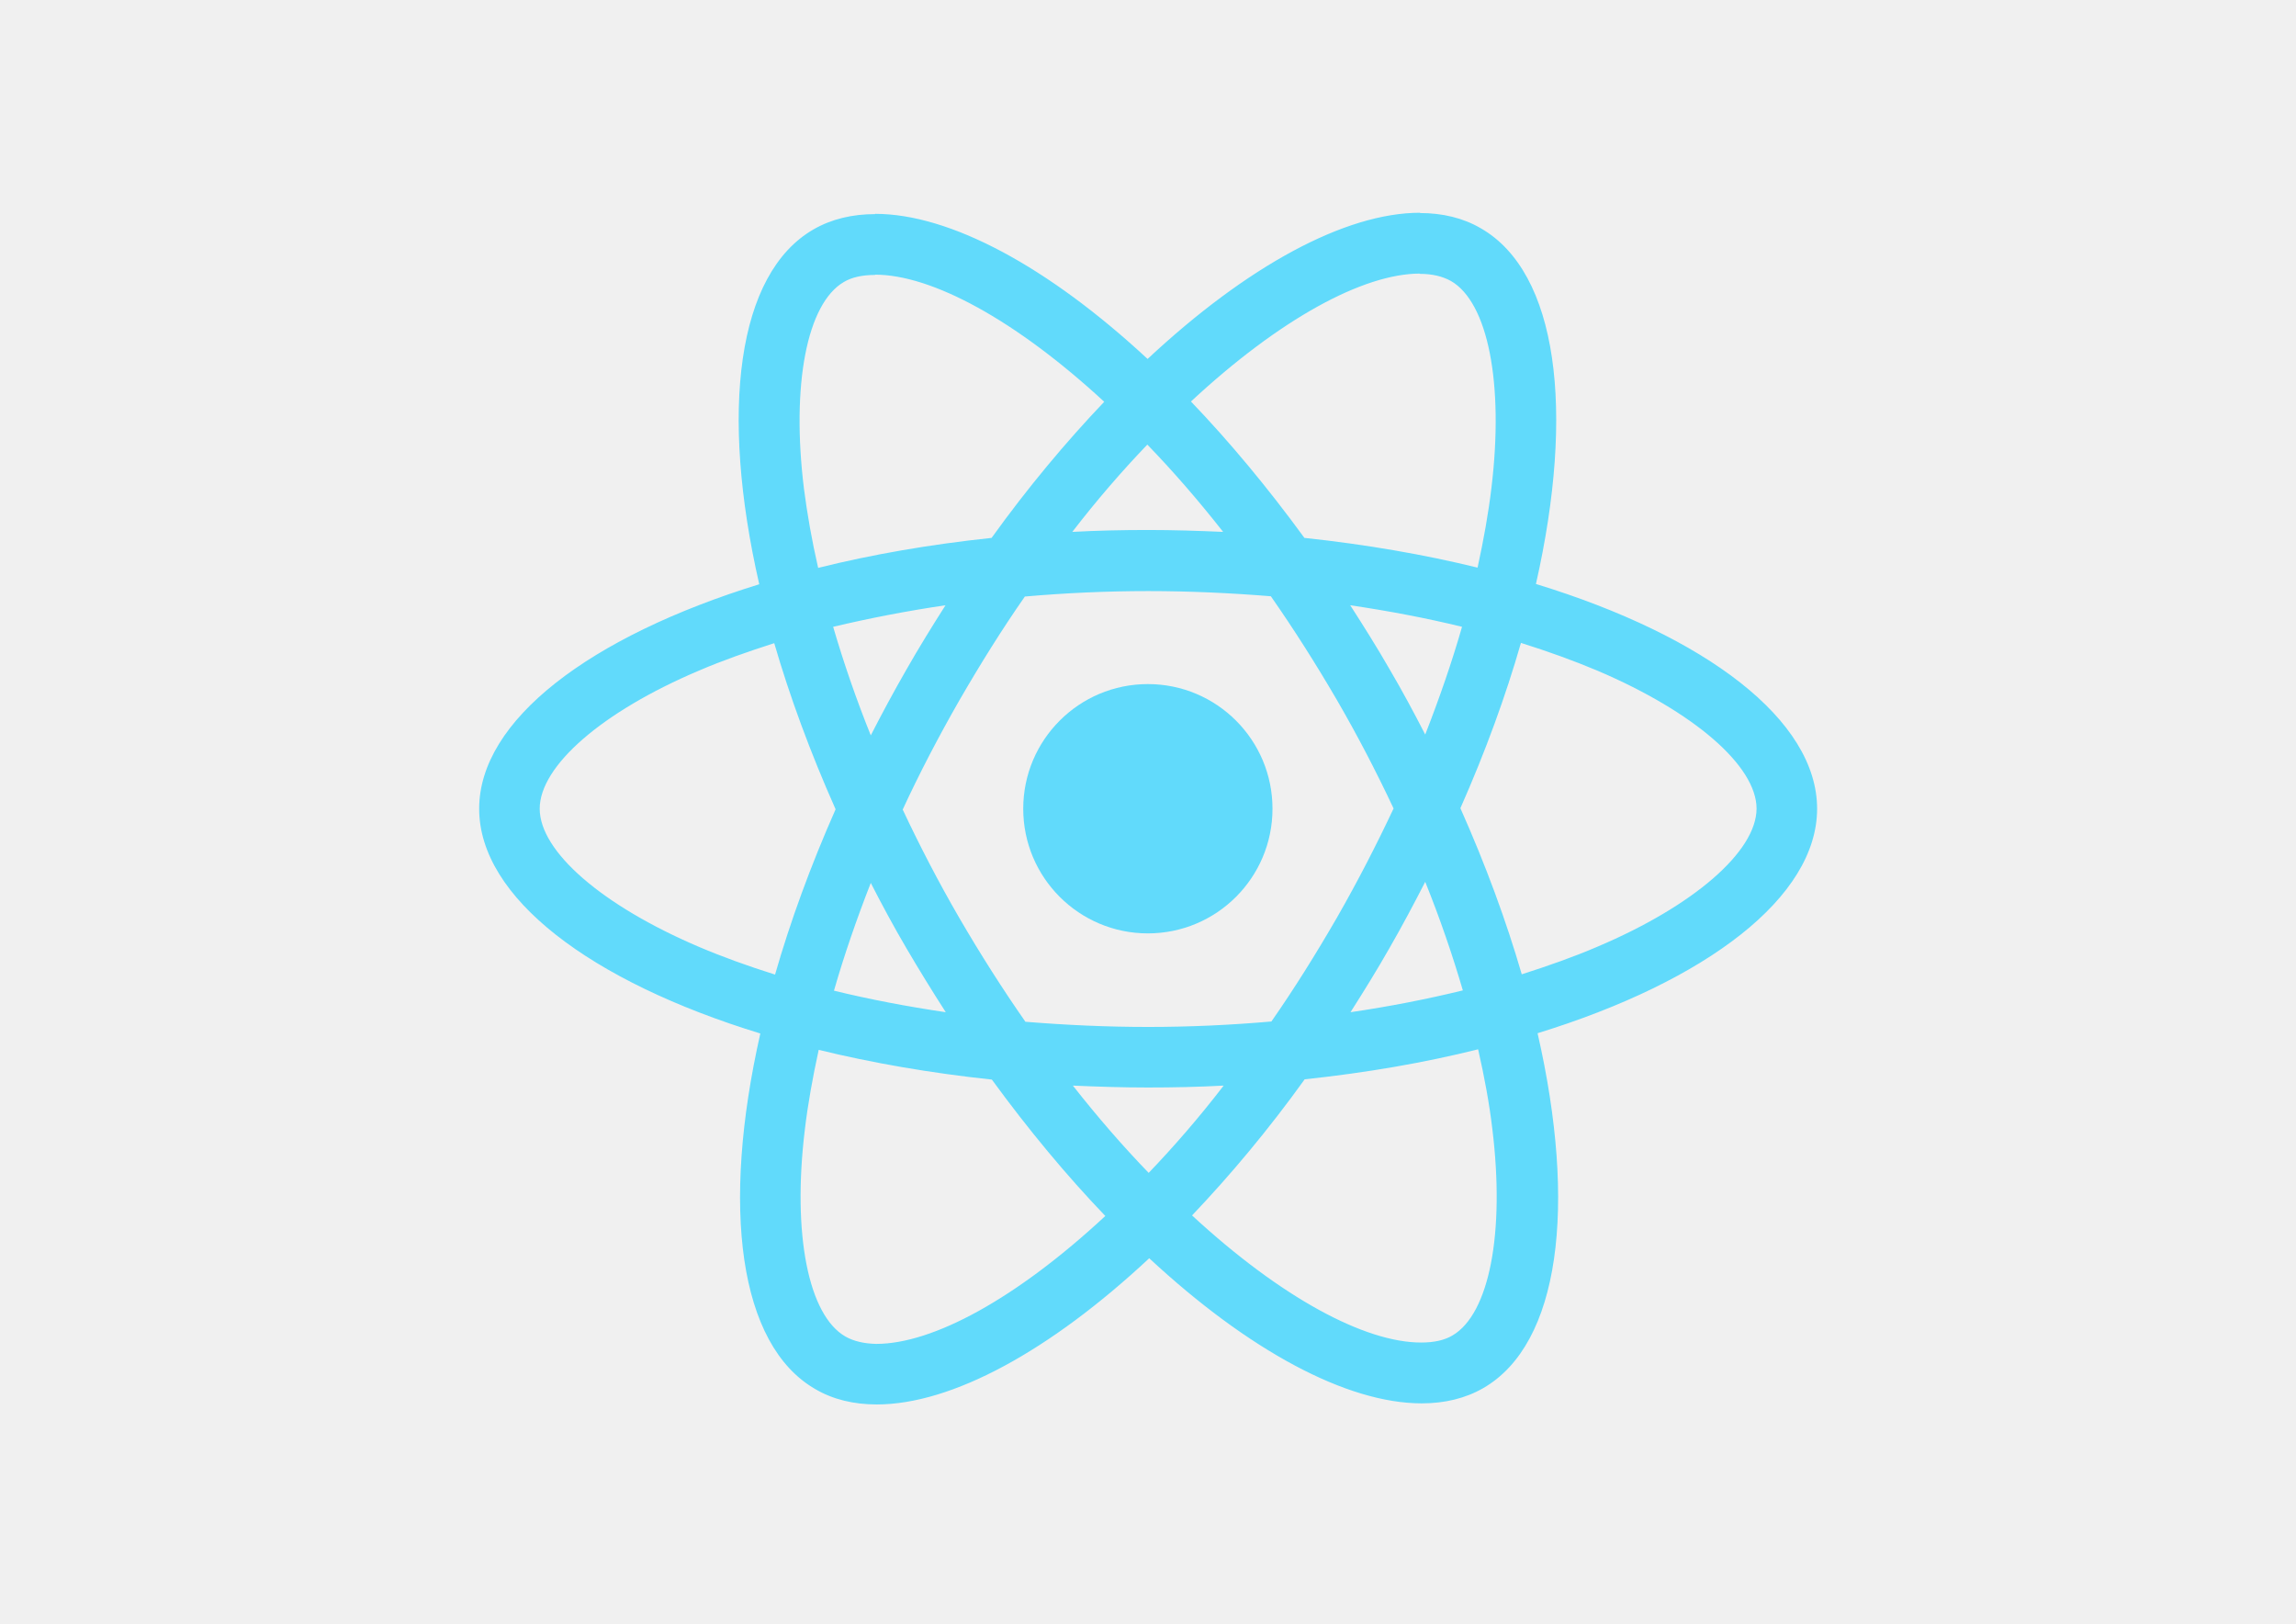
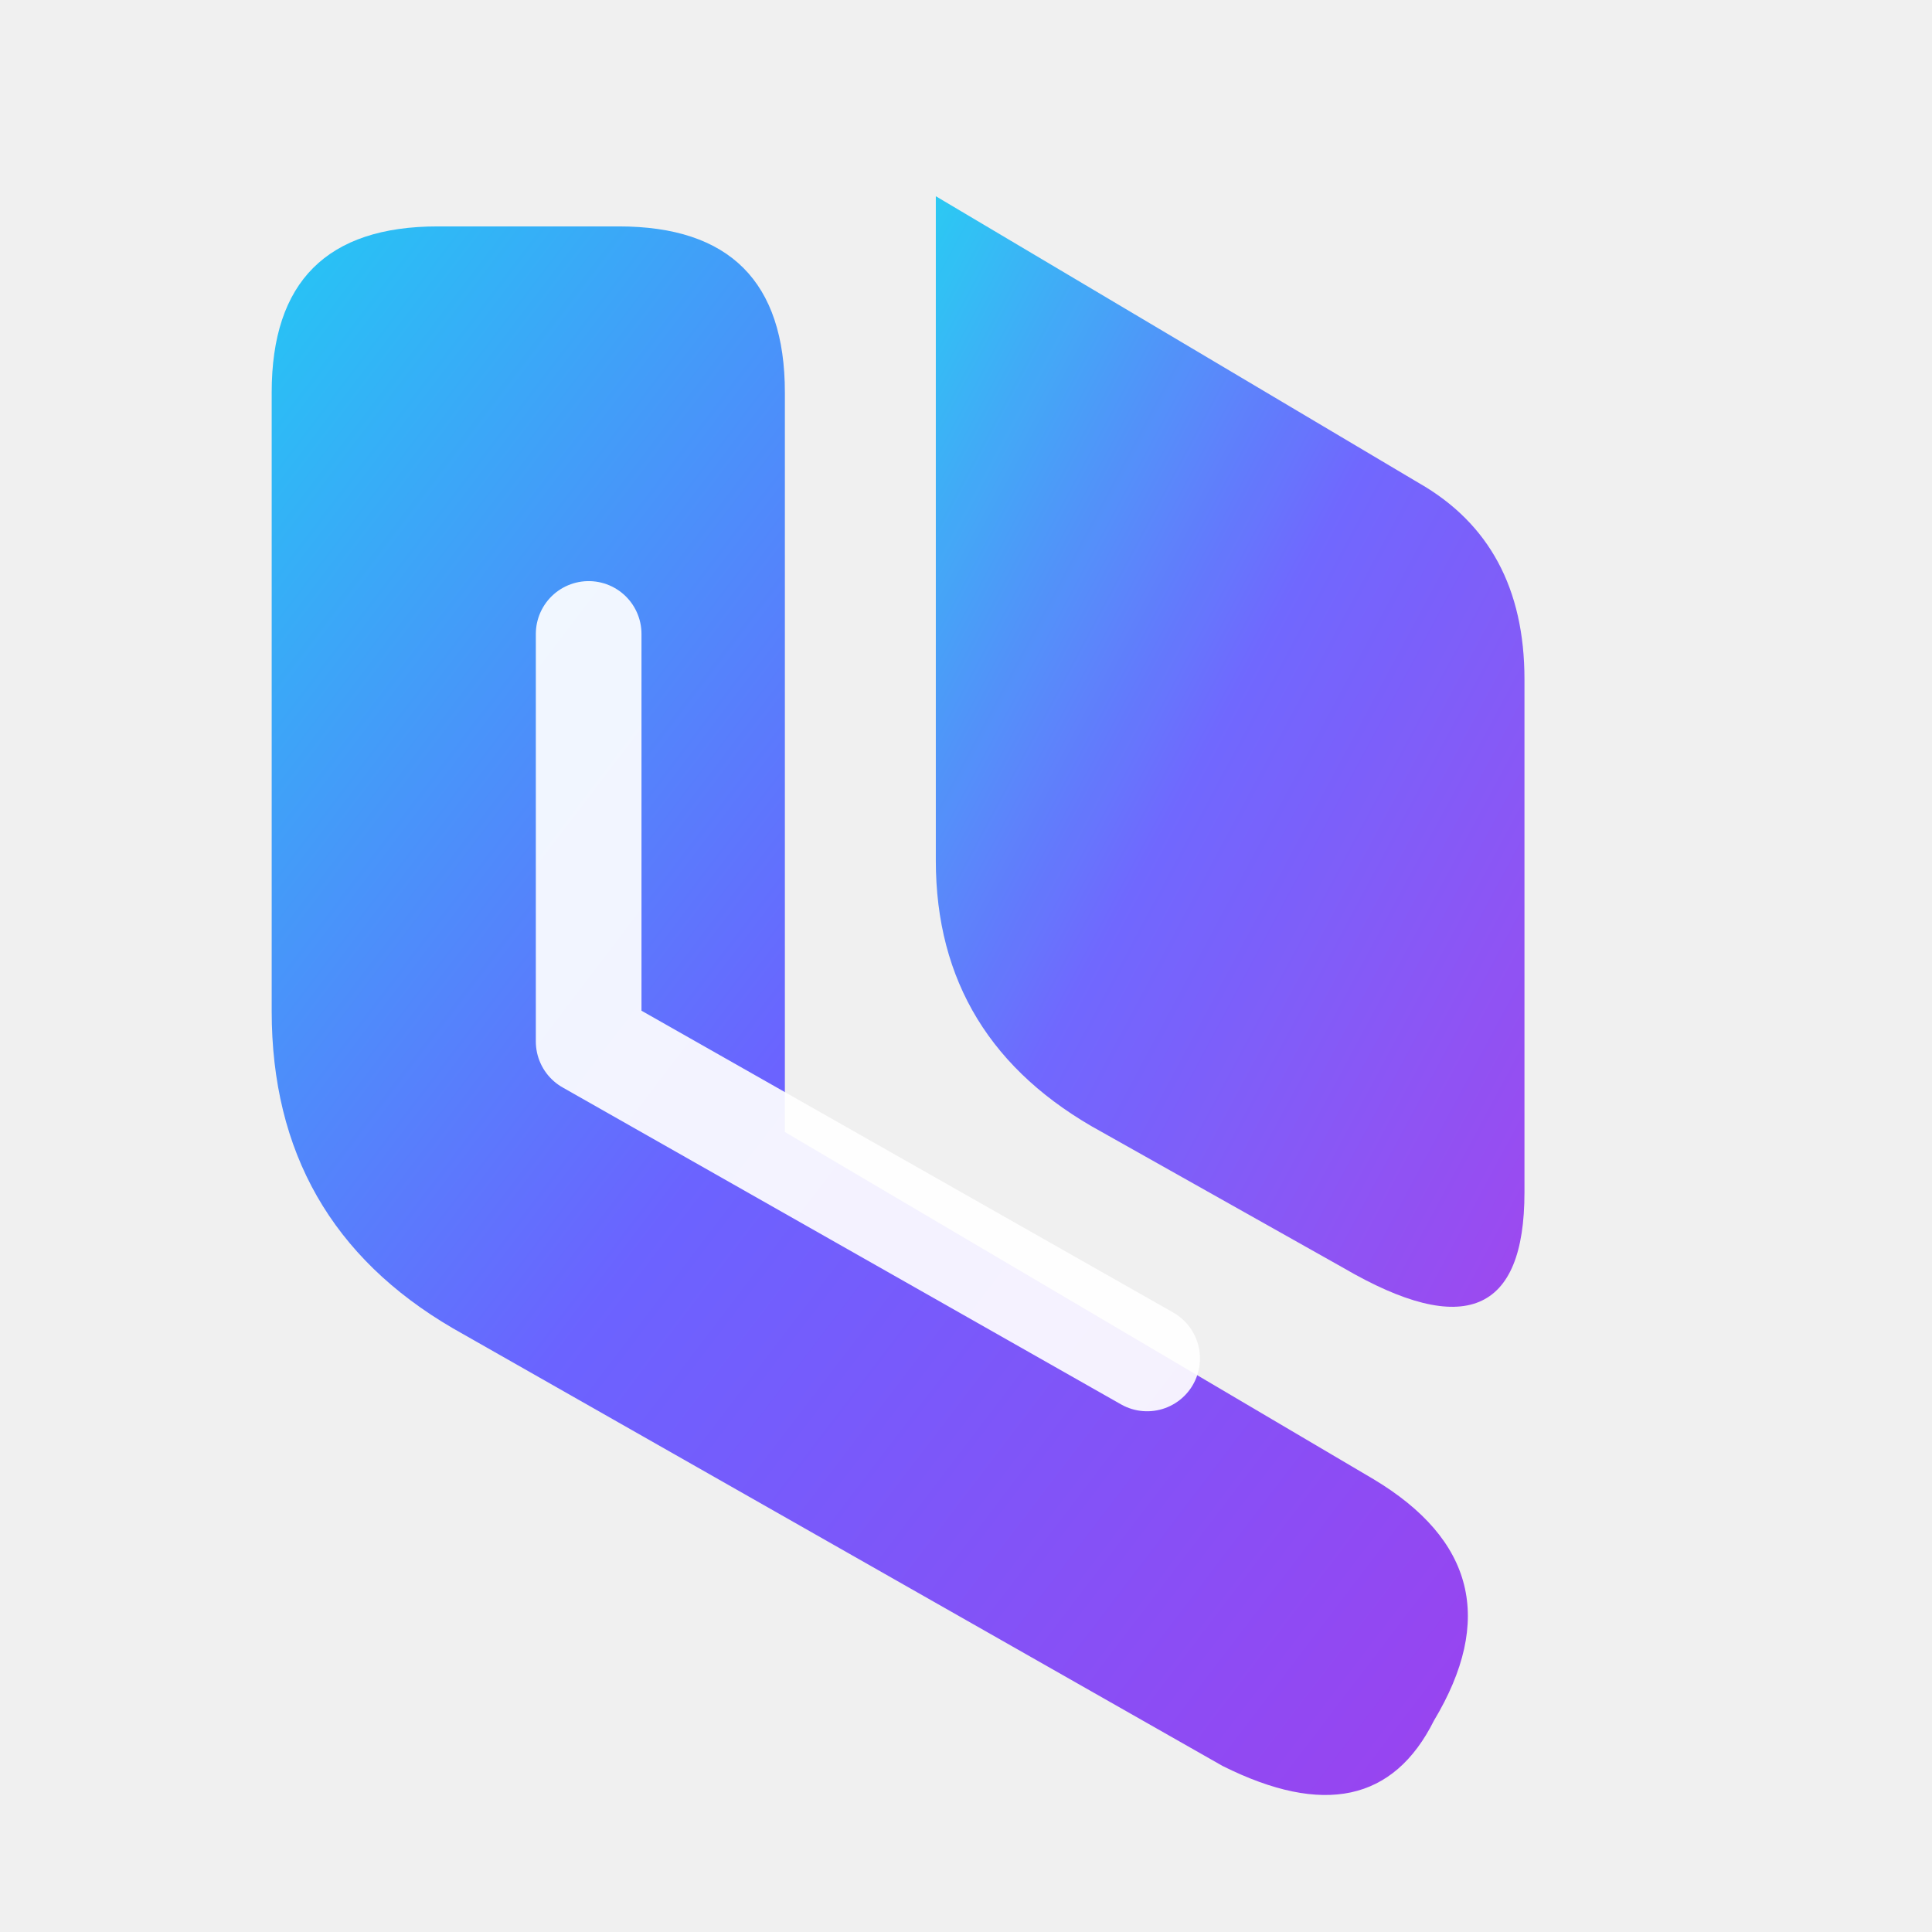
- <svg xmlns="http://www.w3.org/2000/svg" viewBox="0 0 841.9 595.3">
-   <g fill="#61DAFB">
-     <path d="M666.3 296.5c0-32.5-40.7-63.3-103.1-82.4 14.4-63.6 8-114.2-20.2-130.4-6.5-3.8-14.1-5.6-22.4-5.6v22.3c4.6 0 8.3.9 11.4 2.6 13.6 7.8 19.5 37.5 14.9 75.7-1.1 9.4-2.9 19.3-5.1 29.4-19.6-4.8-41-8.5-63.5-10.9-13.5-18.5-27.5-35.3-41.6-50 32.6-30.3 63.2-46.9 84-46.9V78c-27.5 0-63.5 19.6-99.9 53.6-36.4-33.8-72.4-53.2-99.9-53.2v22.3c20.7 0 51.4 16.5 84 46.6-14 14.7-28 31.4-41.3 49.9-22.6 2.4-44 6.1-63.6 11-2.3-10-4-19.7-5.2-29-4.7-38.2 1.1-67.9 14.6-75.8 3-1.8 6.9-2.6 11.5-2.6V78.5c-8.4 0-16 1.8-22.6 5.6-28.1 16.2-34.4 66.7-19.9 130.1-62.2 19.2-102.7 49.9-102.7 82.3 0 32.5 40.7 63.3 103.1 82.4-14.4 63.6-8 114.2 20.2 130.4 6.5 3.8 14.1 5.6 22.5 5.6 27.5 0 63.5-19.6 99.9-53.6 36.4 33.8 72.4 53.2 99.9 53.2 8.4 0 16-1.8 22.6-5.6 28.1-16.2 34.4-66.7 19.9-130.1 62-19.1 102.5-49.9 102.5-82.3zm-130.2-66.7c-3.7 12.9-8.3 26.2-13.5 39.5-4.1-8-8.4-16-13.1-24-4.6-8-9.5-15.8-14.4-23.4 14.2 2.1 27.9 4.7 41 7.9zm-45.8 106.5c-7.8 13.5-15.8 26.3-24.1 38.2-14.9 1.3-30 2-45.2 2-15.1 0-30.2-.7-45-1.9-8.3-11.9-16.4-24.6-24.2-38-7.6-13.1-14.5-26.4-20.8-39.8 6.2-13.4 13.2-26.8 20.7-39.9 7.8-13.5 15.8-26.3 24.1-38.2 14.9-1.3 30-2 45.2-2 15.1 0 30.2.7 45 1.9 8.3 11.9 16.4 24.6 24.2 38 7.6 13.1 14.5 26.4 20.8 39.8-6.3 13.4-13.2 26.8-20.7 39.9zm32.3-13c5.4 13.4 10 26.8 13.8 39.8-13.1 3.2-26.9 5.9-41.2 8 4.9-7.7 9.8-15.6 14.4-23.7 4.6-8 8.9-16.1 13-24.1zM421.2 430c-9.3-9.6-18.6-20.3-27.8-32 9 .4 18.2.7 27.5.7 9.4 0 18.7-.2 27.8-.7-9 11.7-18.3 22.4-27.5 32zm-74.4-58.9c-14.2-2.1-27.9-4.7-41-7.9 3.7-12.9 8.3-26.2 13.5-39.5 4.1 8 8.4 16 13.1 24 4.7 8 9.5 15.8 14.4 23.4zM420.7 163c9.3 9.6 18.6 20.3 27.8 32-9-.4-18.2-.7-27.5-.7-9.4 0-18.7.2-27.8.7 9-11.7 18.3-22.4 27.5-32zm-74 58.9c-4.9 7.7-9.8 15.6-14.4 23.7-4.6 8-8.9 16-13 24-5.4-13.4-10-26.8-13.8-39.8 13.1-3.1 26.9-5.8 41.2-7.9zm-90.5 125.2c-35.4-15.1-58.3-34.9-58.3-50.6 0-15.7 22.9-35.6 58.3-50.6 8.6-3.7 18-7 27.7-10.1 5.7 19.6 13.2 40 22.5 60.9-9.2 20.8-16.6 41.1-22.2 60.6-9.9-3.1-19.3-6.5-28-10.2zM310 490c-13.6-7.8-19.5-37.5-14.9-75.7 1.1-9.4 2.9-19.3 5.1-29.4 19.6 4.8 41 8.5 63.5 10.9 13.5 18.5 27.5 35.3 41.6 50-32.6 30.3-63.2 46.9-84 46.9-4.5-.1-8.3-1-11.3-2.7zm237.2-76.2c4.7 38.2-1.1 67.9-14.6 75.8-3 1.8-6.9 2.6-11.5 2.6-20.7 0-51.4-16.5-84-46.6 14-14.7 28-31.4 41.3-49.9 22.6-2.4 44-6.1 63.6-11 2.3 10.1 4.1 19.8 5.2 29.1zm38.5-66.7c-8.6 3.7-18 7-27.7 10.1-5.7-19.6-13.2-40-22.5-60.9 9.2-20.8 16.6-41.1 22.2-60.6 9.9 3.1 19.3 6.5 28.1 10.2 35.4 15.1 58.3 34.9 58.3 50.6-.1 15.7-23 35.6-58.4 50.6zM320.8 78.4z" />
-     <circle cx="420.9" cy="296.5" r="45.7" />
-     <path d="M520.5 78.1z" />
-   </g>
+ <svg xmlns="http://www.w3.org/2000/svg" viewBox="0 0 128 128" role="img" aria-labelledby="title">
+   <defs>
+     <linearGradient id="lumora-gradient" x1="0" y1="0" x2="1" y2="1">
+       <stop offset="0" stop-color="#24c8f4" />
+       <stop offset="0.48" stop-color="#6b63ff" />
+       <stop offset="1" stop-color="#9b42ef" />
+     </linearGradient>
+   </defs>
+   <path d="M18 26 Q18 15 29 15 H41 Q52 15 52 26 V75 L91 98 Q101 104 95 114 Q91 122 81 117 L30 88 Q18 81 18 67 Z" fill="url(#lumora-gradient)" />
+   <path d="M62 13 L94 32 Q101 36 101 45 V79 Q101 91 89 84 L73 75 Q62 69 62 57 Z" fill="url(#lumora-gradient)" opacity=".96" />
+   <path d="M39 42 V69 L76 90" fill="none" stroke="#fff" stroke-width="7" stroke-linecap="round" stroke-linejoin="round" opacity=".92" />
</svg>
